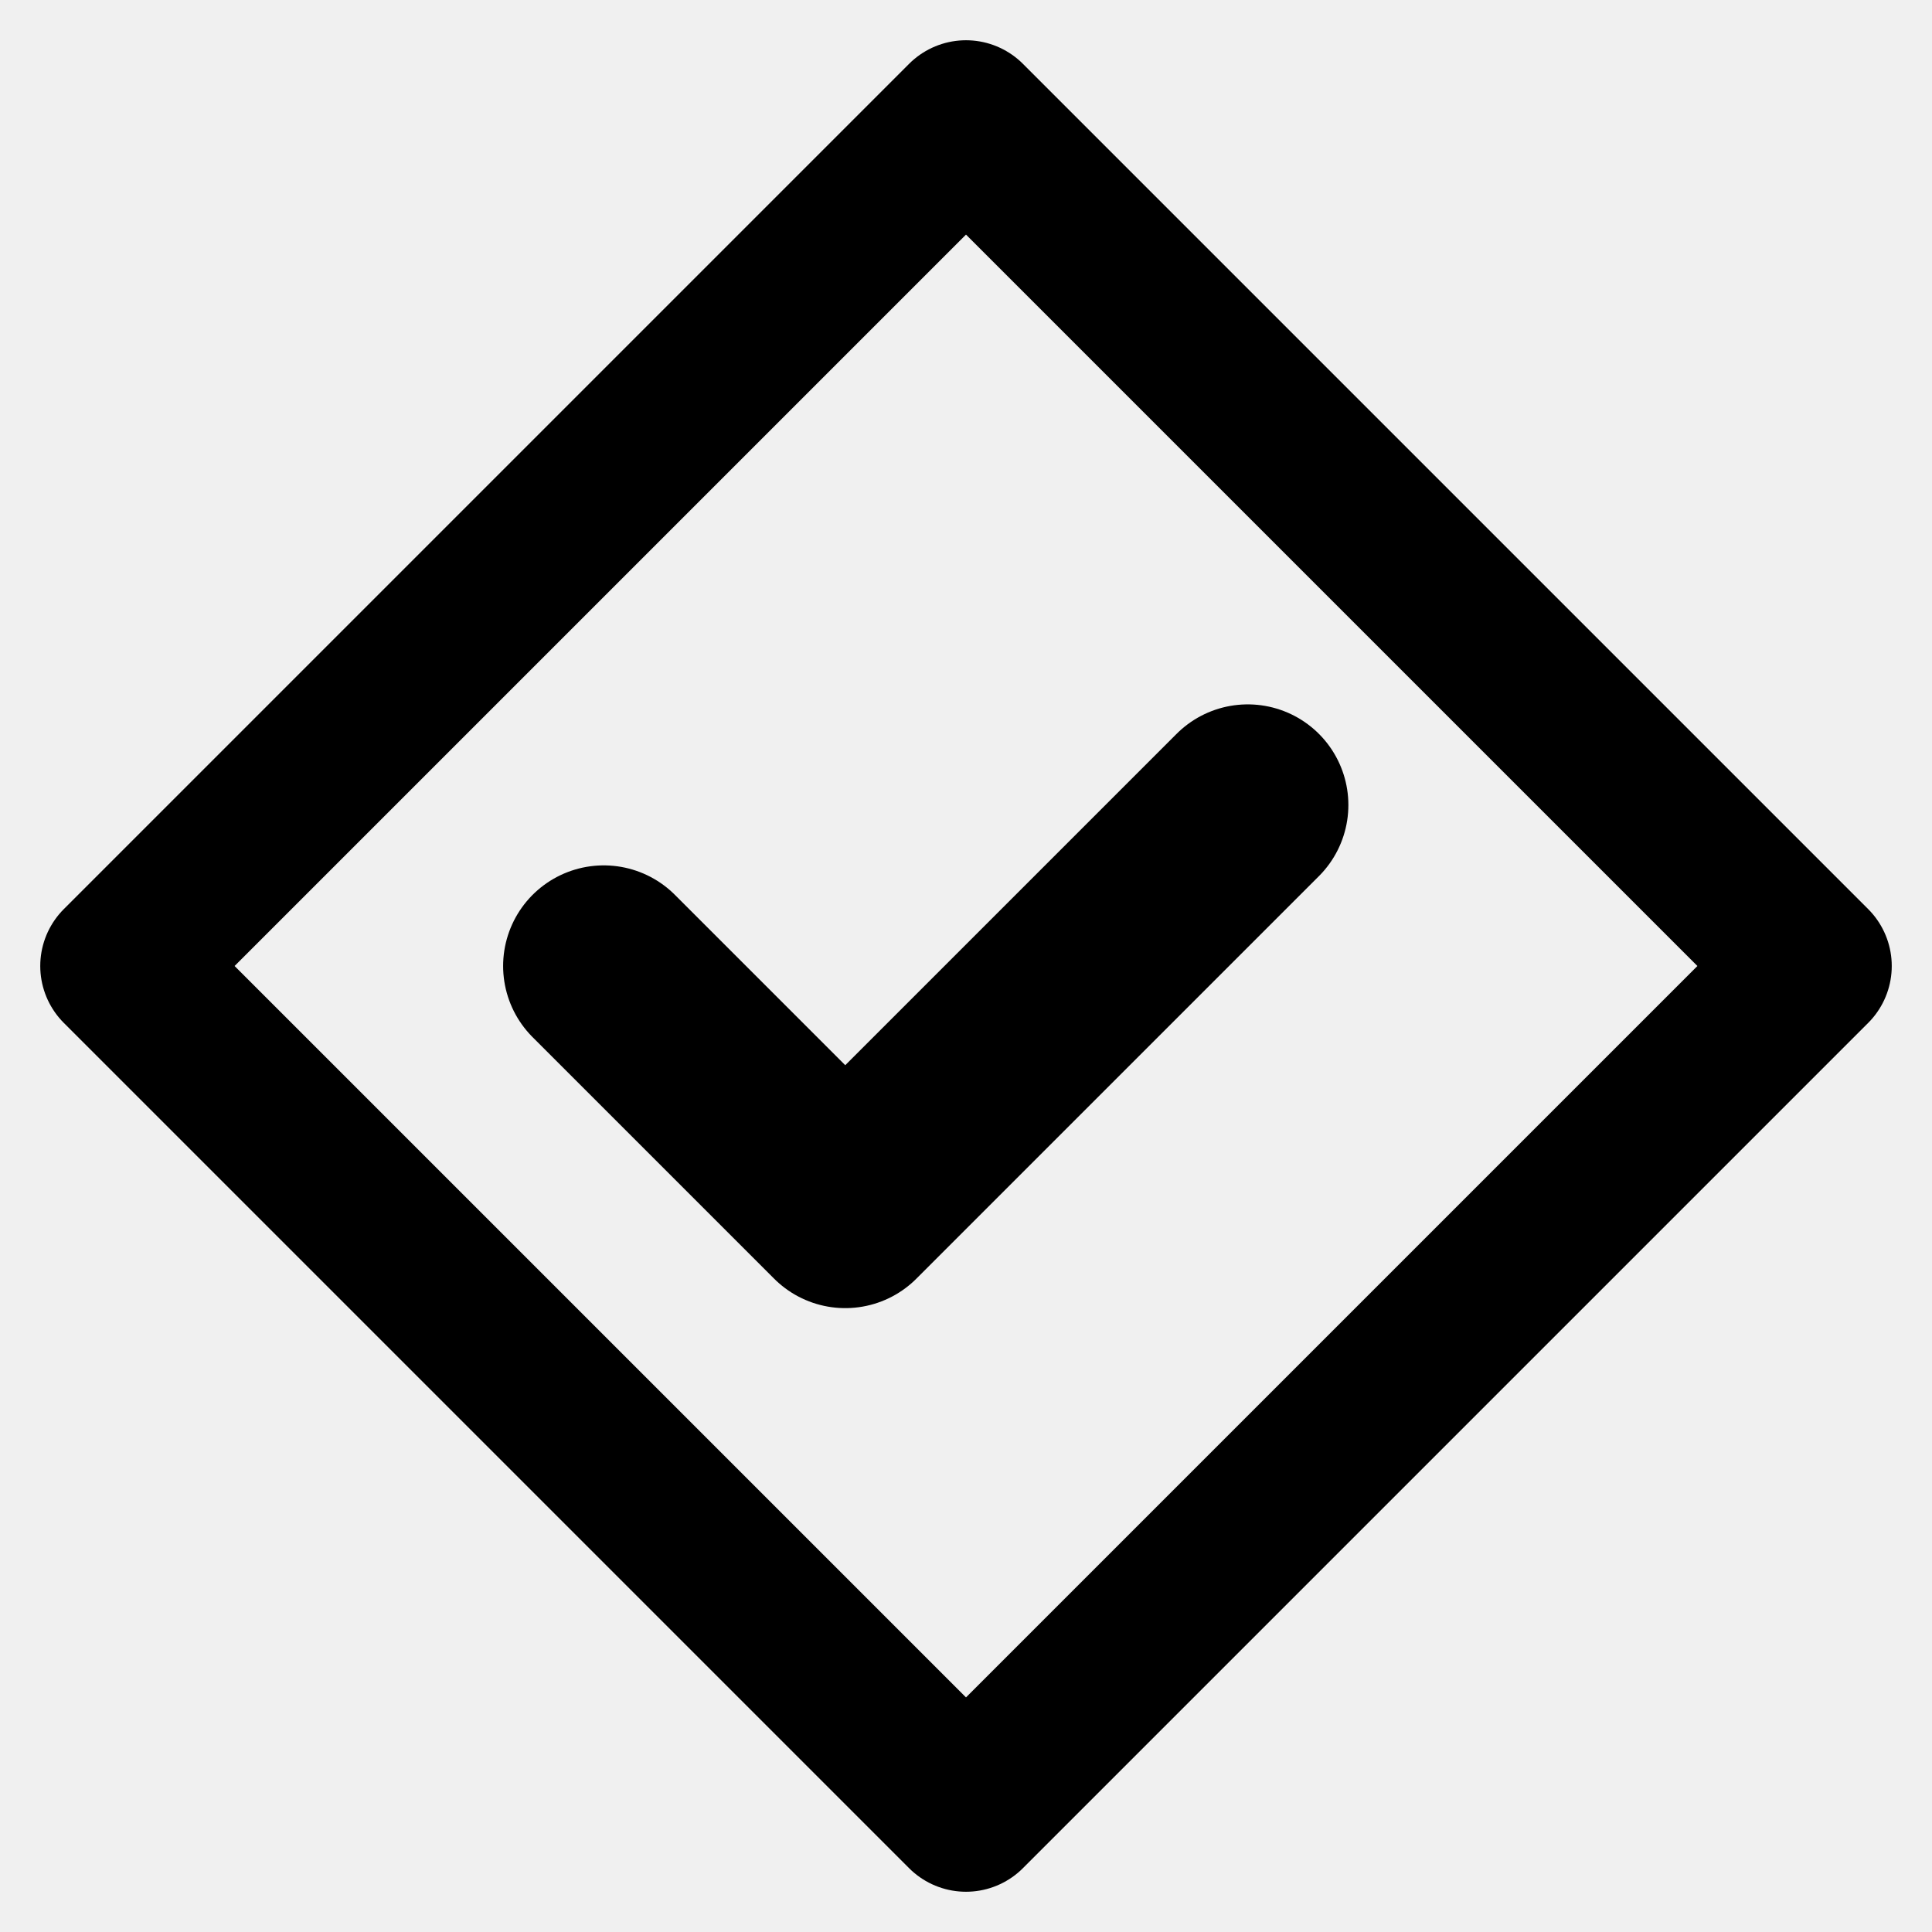
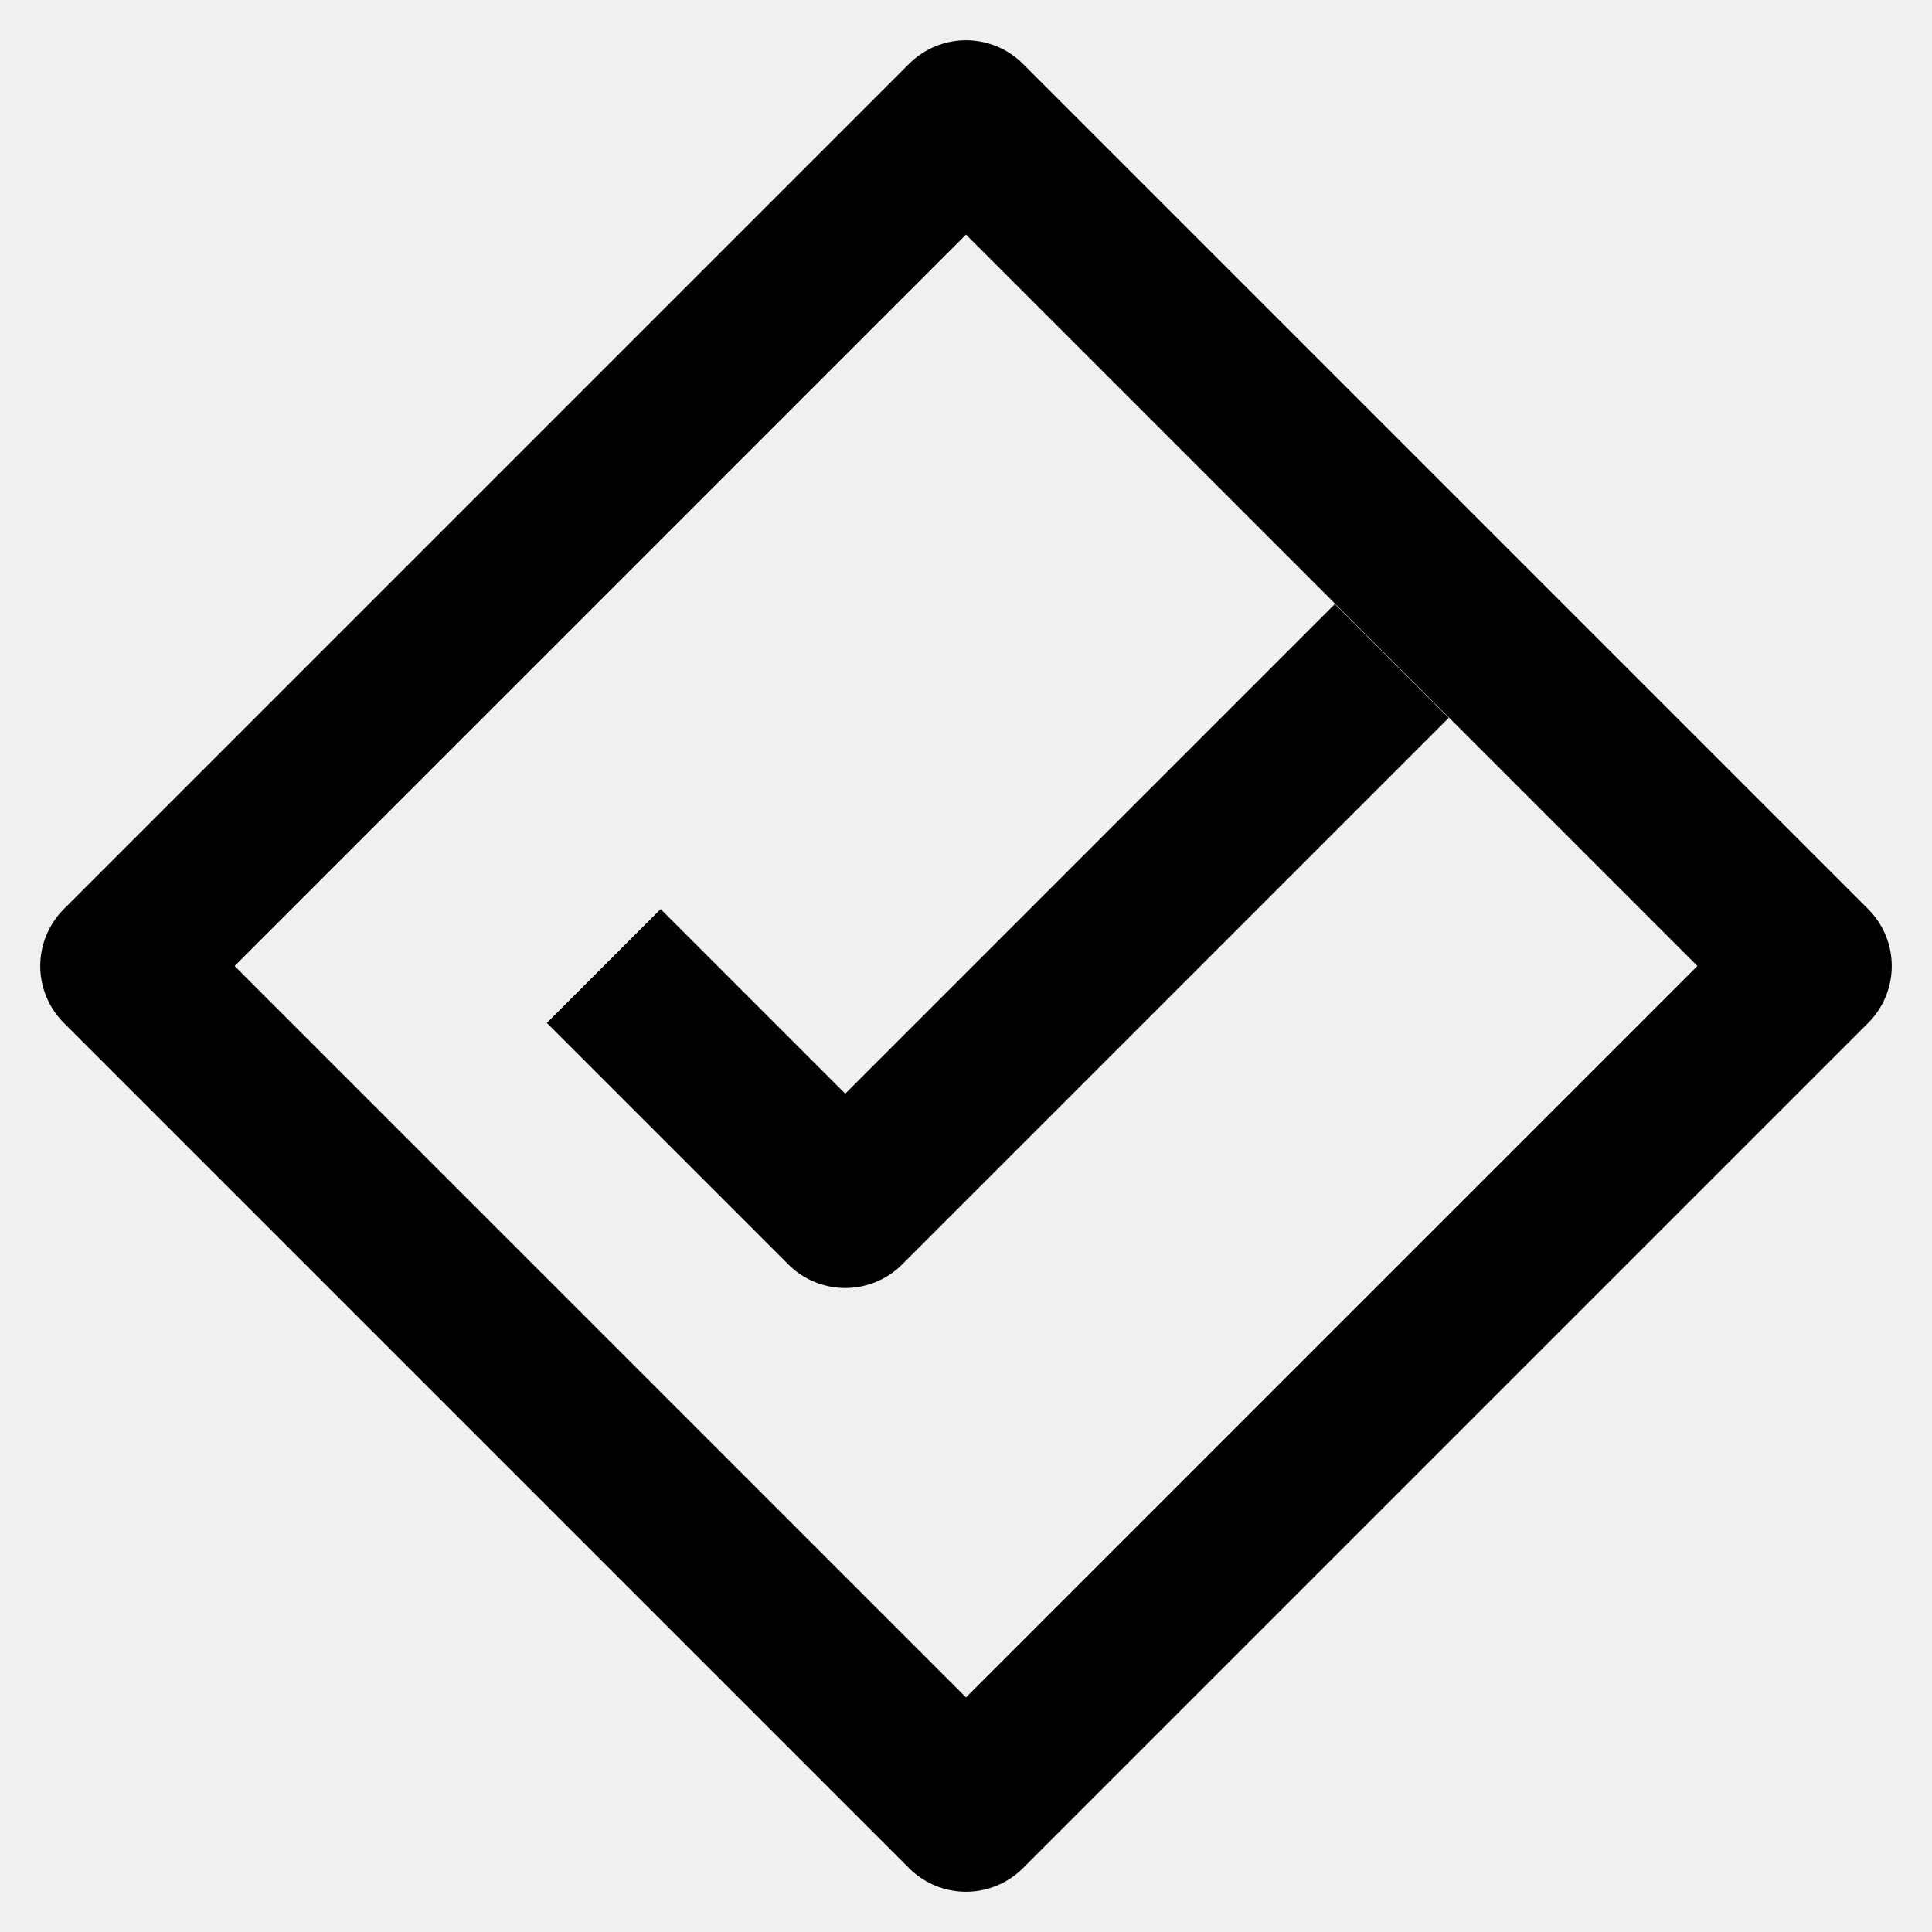
<svg xmlns="http://www.w3.org/2000/svg" viewBox="0 0 24 24">
  <style>
-     .d { stroke: #000; fill: none; stroke-width: 2; stroke-linejoin: round; }
-     .c { stroke: #000; fill: none; stroke-width: 2.5; stroke-linecap: round; stroke-linejoin: round; }
+     .s { stroke: #000; fill: none; stroke-width: 2; }
    @media (prefers-color-scheme: dark) {
-       .d { stroke: #fff; }
-       .c { stroke: #fff; }
+       .s { stroke: #fff; }
    }
  </style>
-   <path class="d" d="M12 1.5L22.5 12L12 22.5L1.5 12Z" />
-   <path class="c" d="M7.5 12L10.5 15L15.5 10" />
+   <path class="s" d="M12 1.5L22.5 12L12 22.5L1.5 12Z" stroke-linejoin="round" />
+   <path class="s" d="M7.5 12L10.5 15L17.29 8.21" stroke-linecap="butt" stroke-linejoin="round" />
</svg>
